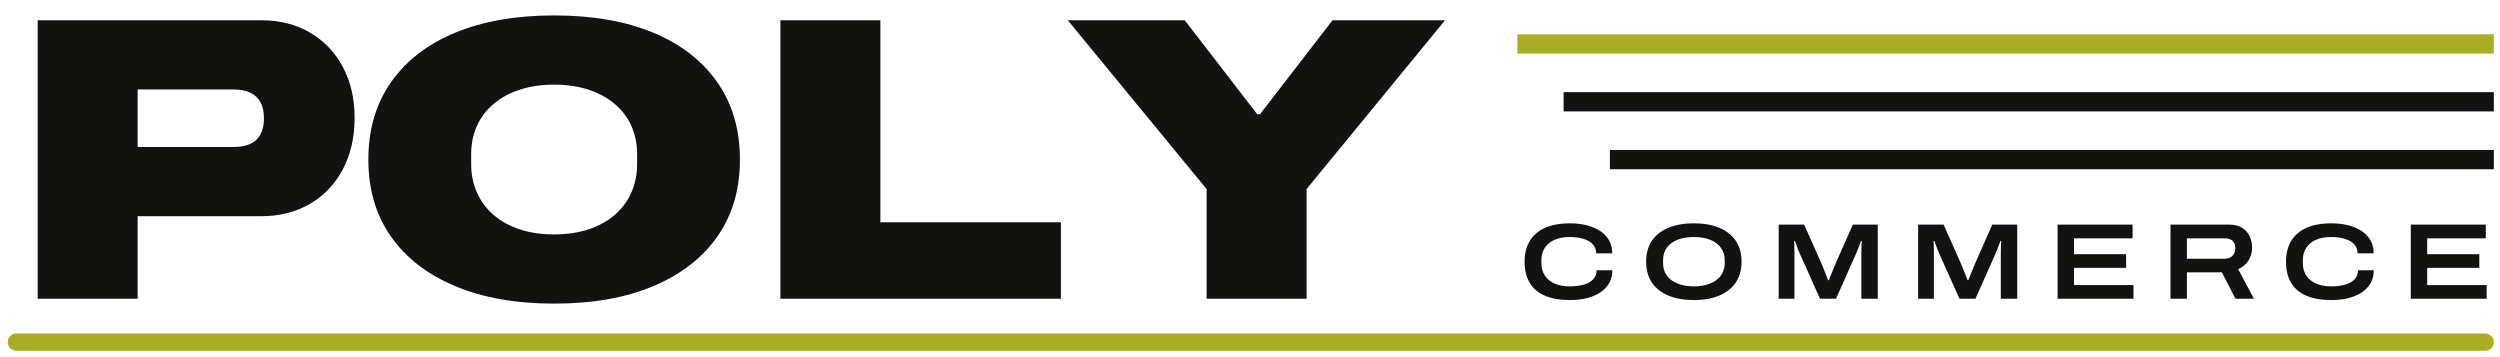
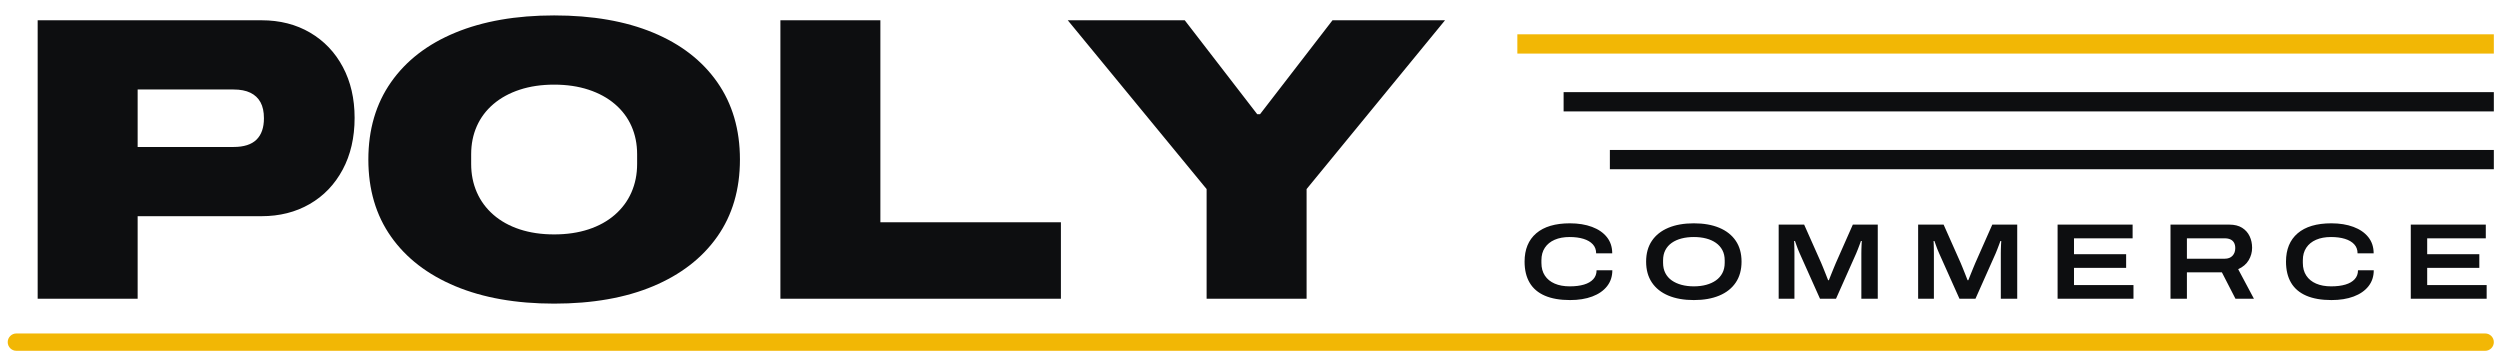
<svg xmlns="http://www.w3.org/2000/svg" viewBox="-4 -155 1297 185">
-   <path d="M15.54 0.0V-144.48H131.67Q145.95 -144.48 156.87 -138.075Q167.79 -131.67 173.88 -120.225Q179.97 -108.78 179.97 -93.87Q179.97 -78.54 173.775 -66.99Q167.58 -55.44 156.66 -49.14Q145.74 -42.84 131.67 -42.84H67.41V0.0ZM67.41 -78.75H117.18Q125.16 -78.75 129.045 -82.53Q132.93 -86.31 132.93 -93.66Q132.93 -98.7 131.145 -101.955Q129.36 -105.21 125.895 -106.89Q122.43 -108.57 117.18 -108.57H67.41ZM283.49 2.52Q253.88 2.52 232.25 -6.51Q210.62 -15.54 198.86 -32.235Q187.1 -48.93 187.1 -72.24Q187.1 -95.55 198.86 -112.35Q210.62 -129.15 232.25 -138.075Q253.88 -147.0 283.49 -147.0Q313.31 -147.0 334.835 -138.075Q356.36 -129.15 368.12 -112.35Q379.88 -95.55 379.88 -72.24Q379.88 -48.93 368.12 -32.235Q356.36 -15.54 334.835 -6.51Q313.31 2.52 283.49 2.52ZM283.49 -33.39Q293.36 -33.39 301.34 -36.015Q309.32 -38.64 314.99 -43.575Q320.66 -48.51 323.6 -55.23Q326.54 -61.95 326.54 -69.93V-74.97Q326.54 -82.95 323.6 -89.565Q320.66 -96.18 314.99 -101.01Q309.32 -105.84 301.34 -108.465Q293.36 -111.09 283.49 -111.09Q273.62 -111.09 265.64 -108.465Q257.66 -105.84 251.99 -101.01Q246.32 -96.18 243.38 -89.565Q240.44 -82.95 240.44 -74.97V-69.93Q240.44 -61.95 243.38 -55.23Q246.32 -48.51 251.99 -43.575Q257.66 -38.64 265.64 -36.015Q273.62 -33.39 283.49 -33.39ZM400.87 0.0V-144.48H452.74V-39.69H546.4V0.0ZM621.99 0.0V-56.91L549.96 -144.48H610.65L648.24 -95.76H649.71L687.3 -144.48H745.68L673.86 -56.91V0.0Z" fill="#121311" />
-   <rect x="783.2" y="-137.2" width="506.6" height="10" fill="#AAAE25" />
-   <rect x="807.2" y="-107.2" width="482.6" height="10" fill="#121311" />
-   <rect x="831.2" y="-77.2" width="458.6" height="10" fill="#121311" />
-   <path d="M27.328 0.672Q19.544 0.672 14.28 -1.596Q9.016 -3.864 6.384 -8.316Q3.752 -12.768 3.752 -19.264Q3.752 -28.784 9.8 -33.964Q15.848 -39.144 27.272 -39.144Q33.768 -39.144 38.724 -37.296Q43.68 -35.448 46.452 -31.976Q49.224 -28.504 49.224 -23.576H40.88Q40.88 -26.376 39.144 -28.252Q37.408 -30.128 34.328 -31.08Q31.248 -32.032 27.104 -32.032Q22.624 -32.032 19.348 -30.604Q16.072 -29.176 14.28 -26.488Q12.488 -23.8 12.488 -19.992V-18.592Q12.488 -14.728 14.28 -12.012Q16.072 -9.296 19.376 -7.868Q22.68 -6.44 27.16 -6.44Q31.472 -6.44 34.58 -7.364Q37.688 -8.288 39.396 -10.164Q41.104 -12.04 41.104 -14.784H49.28Q49.28 -9.968 46.536 -6.496Q43.792 -3.024 38.864 -1.176Q33.936 0.672 27.328 0.672ZM91.56 0.672Q83.888 0.672 78.344 -1.652Q72.8 -3.976 69.804 -8.428Q66.808 -12.88 66.808 -19.264Q66.808 -25.648 69.804 -30.072Q72.8 -34.496 78.344 -36.82Q83.888 -39.144 91.56 -39.144Q99.232 -39.144 104.776 -36.82Q110.32 -34.496 113.316 -30.072Q116.312 -25.648 116.312 -19.264Q116.312 -12.88 113.316 -8.428Q110.32 -3.976 104.776 -1.652Q99.232 0.672 91.56 0.672ZM91.56 -6.44Q95.032 -6.44 97.944 -7.224Q100.856 -8.008 103.012 -9.52Q105.168 -11.032 106.372 -13.328Q107.576 -15.624 107.576 -18.648V-19.936Q107.576 -22.96 106.372 -25.228Q105.168 -27.496 103.012 -29.008Q100.856 -30.52 97.944 -31.276Q95.032 -32.032 91.56 -32.032Q88.088 -32.032 85.176 -31.276Q82.264 -30.52 80.108 -29.008Q77.952 -27.496 76.776 -25.228Q75.6 -22.96 75.6 -19.936V-18.648Q75.6 -15.624 76.776 -13.328Q77.952 -11.032 80.108 -9.52Q82.264 -8.008 85.176 -7.224Q88.088 -6.44 91.56 -6.44ZM135.576 0.0V-38.472H148.792L157.584 -18.704Q157.976 -17.808 158.62 -16.212Q159.264 -14.616 159.964 -12.852Q160.664 -11.088 161.224 -9.632H161.616Q162.12 -10.92 162.792 -12.6Q163.464 -14.28 164.136 -15.904Q164.808 -17.528 165.256 -18.592L174.048 -38.472H186.984V0.0H178.472V-23.52Q178.472 -24.472 178.5 -25.648Q178.528 -26.824 178.584 -27.972Q178.64 -29.12 178.696 -29.96H178.248Q177.968 -29.12 177.52 -27.944Q177.072 -26.768 176.624 -25.592Q176.176 -24.416 175.784 -23.52L165.312 0.0H157.024L146.496 -23.52Q145.992 -24.64 145.516 -25.844Q145.04 -27.048 144.676 -28.14Q144.312 -29.232 144.032 -29.96H143.584Q143.64 -29.288 143.668 -28.196Q143.696 -27.104 143.724 -25.9Q143.752 -24.696 143.752 -23.52V0.0ZM207.928 0.0V-38.472H221.144L229.936 -18.704Q230.328 -17.808 230.972 -16.212Q231.616 -14.616 232.316 -12.852Q233.016 -11.088 233.576 -9.632H233.968Q234.472 -10.92 235.144 -12.6Q235.816 -14.28 236.488 -15.904Q237.16 -17.528 237.608 -18.592L246.4 -38.472H259.336V0.0H250.824V-23.52Q250.824 -24.472 250.852 -25.648Q250.88 -26.824 250.936 -27.972Q250.992 -29.12 251.048 -29.96H250.6Q250.32 -29.12 249.872 -27.944Q249.424 -26.768 248.976 -25.592Q248.528 -24.416 248.136 -23.52L237.664 0.0H229.376L218.848 -23.52Q218.344 -24.64 217.868 -25.844Q217.392 -27.048 217.028 -28.14Q216.664 -29.232 216.384 -29.96H215.936Q215.992 -29.288 216.02 -28.196Q216.048 -27.104 216.076 -25.9Q216.104 -24.696 216.104 -23.52V0.0ZM280.28 0.0V-38.472H319.2V-31.36H288.792V-23.128H315.84V-16.016H288.792V-7.112H319.648V0.0ZM338.856 0.0V-38.472H369.32Q373.408 -38.472 376.012 -36.82Q378.616 -35.168 379.904 -32.452Q381.192 -29.736 381.192 -26.432Q381.192 -23.016 379.428 -20.02Q377.664 -17.024 373.968 -15.344L382.144 0.0H372.568L365.512 -13.72H347.368V0.0ZM347.368 -20.776H366.968Q369.6 -20.776 371.028 -22.316Q372.456 -23.856 372.456 -26.264Q372.456 -27.888 371.84 -29.036Q371.224 -30.184 369.992 -30.772Q368.76 -31.36 366.968 -31.36H347.368ZM422.352 0.672Q414.568 0.672 409.304 -1.596Q404.04 -3.864 401.408 -8.316Q398.776 -12.768 398.776 -19.264Q398.776 -28.784 404.824 -33.964Q410.872 -39.144 422.296 -39.144Q428.792 -39.144 433.748 -37.296Q438.704 -35.448 441.476 -31.976Q444.248 -28.504 444.248 -23.576H435.904Q435.904 -26.376 434.168 -28.252Q432.432 -30.128 429.352 -31.08Q426.272 -32.032 422.128 -32.032Q417.648 -32.032 414.372 -30.604Q411.096 -29.176 409.304 -26.488Q407.512 -23.8 407.512 -19.992V-18.592Q407.512 -14.728 409.304 -12.012Q411.096 -9.296 414.4 -7.868Q417.704 -6.44 422.184 -6.44Q426.496 -6.44 429.604 -7.364Q432.712 -8.288 434.42 -10.164Q436.128 -12.04 436.128 -14.784H444.304Q444.304 -9.968 441.56 -6.496Q438.816 -3.024 433.888 -1.176Q428.96 0.672 422.352 0.672ZM463.512 0.0V-38.472H502.432V-31.36H472.024V-23.128H499.072V-16.016H472.024V-7.112H502.88V0.0Z" fill="#121311" transform="translate(783.2 0)" />
-   <rect x="0" y="18" width="1289.8" height="9" rx="4.5" fill="#AAAE25" />
+   <path d="M15.54 0.0V-144.48H131.67Q145.95 -144.48 156.87 -138.075Q167.79 -131.67 173.88 -120.225Q179.97 -108.78 179.97 -93.87Q179.97 -78.54 173.775 -66.99Q167.58 -55.44 156.66 -49.14Q145.74 -42.84 131.67 -42.84H67.41V0.0ZM67.41 -78.75H117.18Q125.16 -78.75 129.045 -82.53Q132.93 -86.31 132.93 -93.66Q132.93 -98.7 131.145 -101.955Q129.36 -105.21 125.895 -106.89Q122.43 -108.57 117.18 -108.57H67.41ZM283.49 2.52Q253.88 2.52 232.25 -6.51Q210.62 -15.54 198.86 -32.235Q187.1 -48.93 187.1 -72.24Q187.1 -95.55 198.86 -112.35Q210.62 -129.15 232.25 -138.075Q253.88 -147.0 283.49 -147.0Q313.31 -147.0 334.835 -138.075Q356.36 -129.15 368.12 -112.35Q379.88 -95.55 379.88 -72.24Q379.88 -48.93 368.12 -32.235Q356.36 -15.54 334.835 -6.51Q313.31 2.52 283.49 2.52ZM283.49 -33.39Q293.36 -33.39 301.34 -36.015Q309.32 -38.64 314.99 -43.575Q320.66 -48.51 323.6 -55.23Q326.54 -61.95 326.54 -69.93V-74.97Q326.54 -82.95 323.6 -89.565Q320.66 -96.18 314.99 -101.01Q309.32 -105.84 301.34 -108.465Q293.36 -111.09 283.49 -111.09Q273.62 -111.09 265.64 -108.465Q257.66 -105.84 251.99 -101.01Q246.32 -96.18 243.38 -89.565Q240.44 -82.95 240.44 -74.97V-69.93Q240.44 -61.95 243.38 -55.23Q246.32 -48.51 251.99 -43.575Q257.66 -38.64 265.64 -36.015Q273.62 -33.39 283.49 -33.39ZM400.87 0.0V-144.48H452.74V-39.69H546.4V0.0ZM621.99 0.0V-56.91L549.96 -144.48H610.65L648.24 -95.76H649.71L687.3 -144.48H745.68L673.86 -56.91V0.0Z" fill="#0D0E10" />
+   <rect x="783.2" y="-137.2" width="506.6" height="10" fill="#F2B705" />
+   <rect x="807.2" y="-107.2" width="482.6" height="10" fill="#0D0E10" />
+   <rect x="831.2" y="-77.2" width="458.6" height="10" fill="#0D0E10" />
+   <path d="M27.328 0.672Q19.544 0.672 14.28 -1.596Q9.016 -3.864 6.384 -8.316Q3.752 -12.768 3.752 -19.264Q3.752 -28.784 9.8 -33.964Q15.848 -39.144 27.272 -39.144Q33.768 -39.144 38.724 -37.296Q43.68 -35.448 46.452 -31.976Q49.224 -28.504 49.224 -23.576H40.88Q40.88 -26.376 39.144 -28.252Q37.408 -30.128 34.328 -31.08Q31.248 -32.032 27.104 -32.032Q22.624 -32.032 19.348 -30.604Q16.072 -29.176 14.28 -26.488Q12.488 -23.8 12.488 -19.992V-18.592Q12.488 -14.728 14.28 -12.012Q16.072 -9.296 19.376 -7.868Q22.68 -6.44 27.16 -6.44Q31.472 -6.44 34.58 -7.364Q37.688 -8.288 39.396 -10.164Q41.104 -12.04 41.104 -14.784H49.28Q49.28 -9.968 46.536 -6.496Q43.792 -3.024 38.864 -1.176Q33.936 0.672 27.328 0.672ZM91.56 0.672Q83.888 0.672 78.344 -1.652Q72.8 -3.976 69.804 -8.428Q66.808 -12.88 66.808 -19.264Q66.808 -25.648 69.804 -30.072Q72.8 -34.496 78.344 -36.82Q83.888 -39.144 91.56 -39.144Q99.232 -39.144 104.776 -36.82Q110.32 -34.496 113.316 -30.072Q116.312 -25.648 116.312 -19.264Q116.312 -12.88 113.316 -8.428Q110.32 -3.976 104.776 -1.652Q99.232 0.672 91.56 0.672ZM91.56 -6.44Q95.032 -6.44 97.944 -7.224Q100.856 -8.008 103.012 -9.52Q105.168 -11.032 106.372 -13.328Q107.576 -15.624 107.576 -18.648V-19.936Q107.576 -22.96 106.372 -25.228Q105.168 -27.496 103.012 -29.008Q100.856 -30.52 97.944 -31.276Q95.032 -32.032 91.56 -32.032Q88.088 -32.032 85.176 -31.276Q82.264 -30.52 80.108 -29.008Q77.952 -27.496 76.776 -25.228Q75.6 -22.96 75.6 -19.936V-18.648Q75.6 -15.624 76.776 -13.328Q77.952 -11.032 80.108 -9.52Q82.264 -8.008 85.176 -7.224Q88.088 -6.44 91.56 -6.44ZM135.576 0.0V-38.472H148.792L157.584 -18.704Q157.976 -17.808 158.62 -16.212Q159.264 -14.616 159.964 -12.852Q160.664 -11.088 161.224 -9.632H161.616Q162.12 -10.92 162.792 -12.6Q163.464 -14.28 164.136 -15.904Q164.808 -17.528 165.256 -18.592L174.048 -38.472H186.984V0.0H178.472V-23.52Q178.472 -24.472 178.5 -25.648Q178.528 -26.824 178.584 -27.972Q178.64 -29.12 178.696 -29.96H178.248Q177.968 -29.12 177.52 -27.944Q177.072 -26.768 176.624 -25.592Q176.176 -24.416 175.784 -23.52L165.312 0.0H157.024L146.496 -23.52Q145.992 -24.64 145.516 -25.844Q145.04 -27.048 144.676 -28.14Q144.312 -29.232 144.032 -29.96H143.584Q143.64 -29.288 143.668 -28.196Q143.696 -27.104 143.724 -25.9Q143.752 -24.696 143.752 -23.52V0.0ZM207.928 0.0V-38.472H221.144L229.936 -18.704Q230.328 -17.808 230.972 -16.212Q231.616 -14.616 232.316 -12.852Q233.016 -11.088 233.576 -9.632H233.968Q234.472 -10.92 235.144 -12.6Q235.816 -14.28 236.488 -15.904Q237.16 -17.528 237.608 -18.592L246.4 -38.472H259.336V0.0H250.824V-23.52Q250.824 -24.472 250.852 -25.648Q250.88 -26.824 250.936 -27.972Q250.992 -29.12 251.048 -29.96H250.6Q250.32 -29.12 249.872 -27.944Q249.424 -26.768 248.976 -25.592Q248.528 -24.416 248.136 -23.52L237.664 0.0H229.376L218.848 -23.52Q218.344 -24.64 217.868 -25.844Q217.392 -27.048 217.028 -28.14Q216.664 -29.232 216.384 -29.96H215.936Q215.992 -29.288 216.02 -28.196Q216.048 -27.104 216.076 -25.9Q216.104 -24.696 216.104 -23.52V0.0ZM280.28 0.0V-38.472H319.2V-31.36H288.792V-23.128H315.84V-16.016H288.792V-7.112H319.648V0.0ZM338.856 0.0V-38.472H369.32Q373.408 -38.472 376.012 -36.82Q378.616 -35.168 379.904 -32.452Q381.192 -29.736 381.192 -26.432Q381.192 -23.016 379.428 -20.02Q377.664 -17.024 373.968 -15.344L382.144 0.0H372.568L365.512 -13.72H347.368V0.0ZM347.368 -20.776H366.968Q369.6 -20.776 371.028 -22.316Q372.456 -23.856 372.456 -26.264Q372.456 -27.888 371.84 -29.036Q371.224 -30.184 369.992 -30.772Q368.76 -31.36 366.968 -31.36H347.368ZM422.352 0.672Q414.568 0.672 409.304 -1.596Q404.04 -3.864 401.408 -8.316Q398.776 -12.768 398.776 -19.264Q398.776 -28.784 404.824 -33.964Q410.872 -39.144 422.296 -39.144Q428.792 -39.144 433.748 -37.296Q438.704 -35.448 441.476 -31.976Q444.248 -28.504 444.248 -23.576H435.904Q435.904 -26.376 434.168 -28.252Q432.432 -30.128 429.352 -31.08Q426.272 -32.032 422.128 -32.032Q417.648 -32.032 414.372 -30.604Q411.096 -29.176 409.304 -26.488Q407.512 -23.8 407.512 -19.992V-18.592Q407.512 -14.728 409.304 -12.012Q411.096 -9.296 414.4 -7.868Q417.704 -6.44 422.184 -6.44Q426.496 -6.44 429.604 -7.364Q432.712 -8.288 434.42 -10.164Q436.128 -12.04 436.128 -14.784H444.304Q444.304 -9.968 441.56 -6.496Q438.816 -3.024 433.888 -1.176Q428.96 0.672 422.352 0.672ZM463.512 0.0V-38.472H502.432V-31.36H472.024V-23.128H499.072V-16.016H472.024V-7.112H502.88V0.0Z" fill="#0D0E10" transform="translate(783.2 0)" />
+   <rect x="0" y="18" width="1289.8" height="9" rx="4.5" fill="#F2B705" />
</svg>
